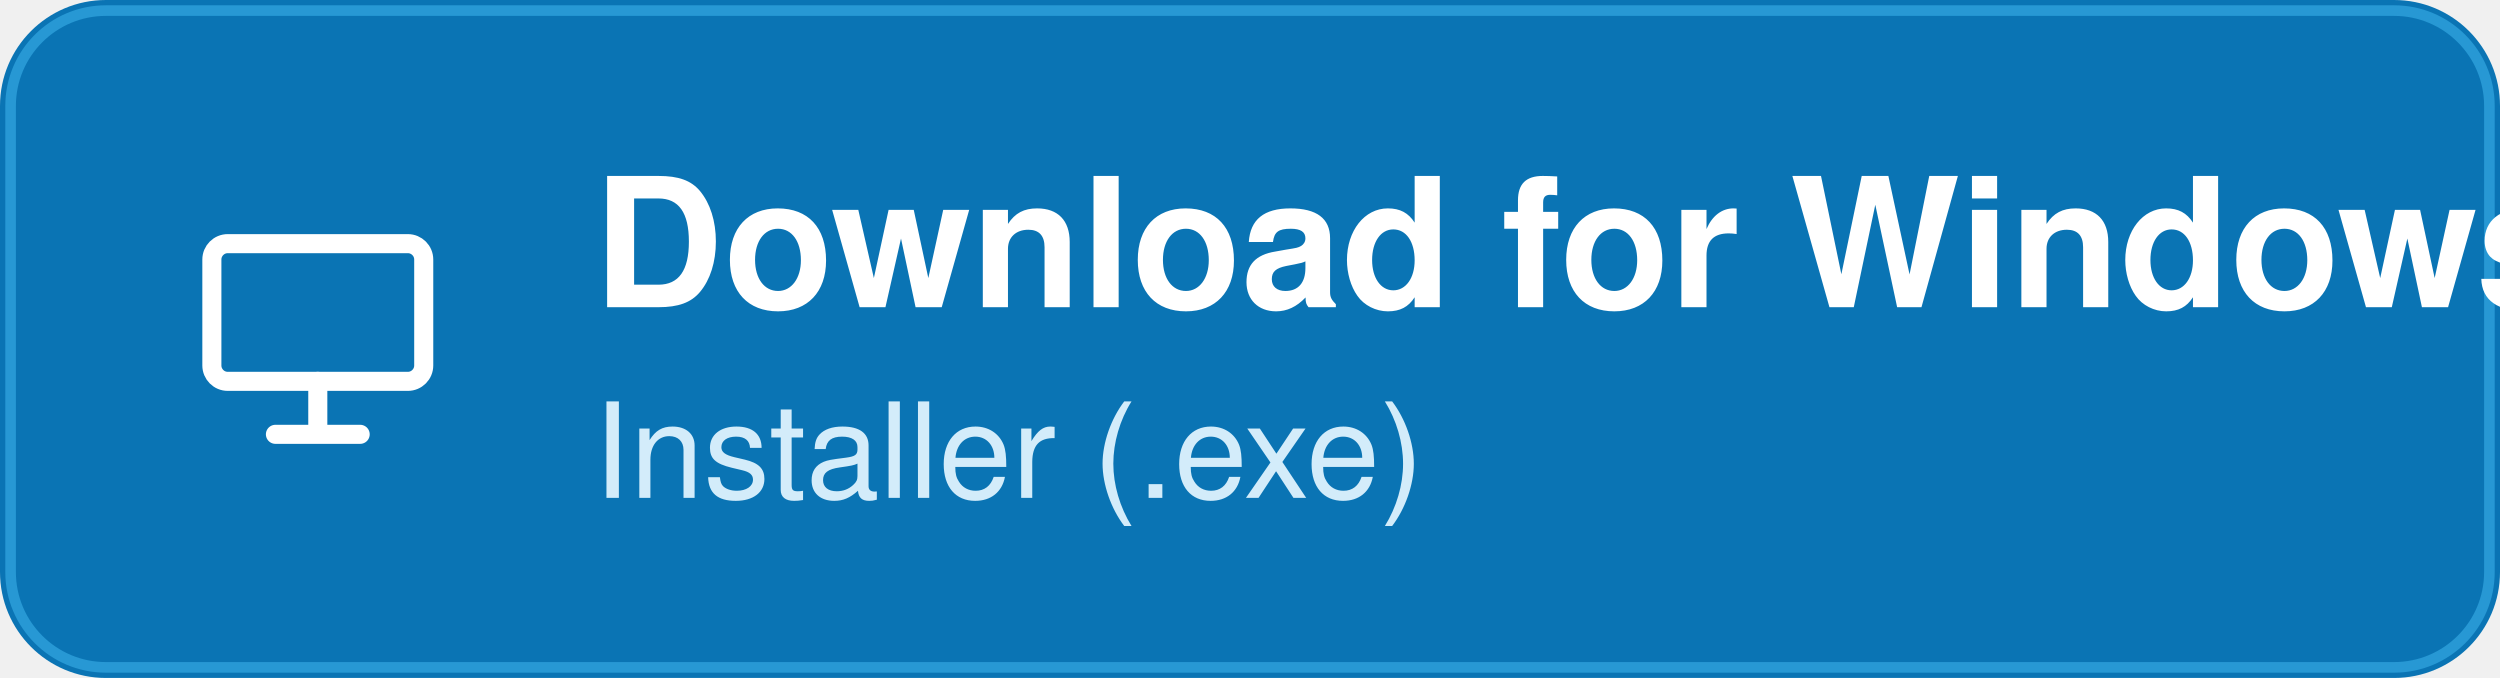
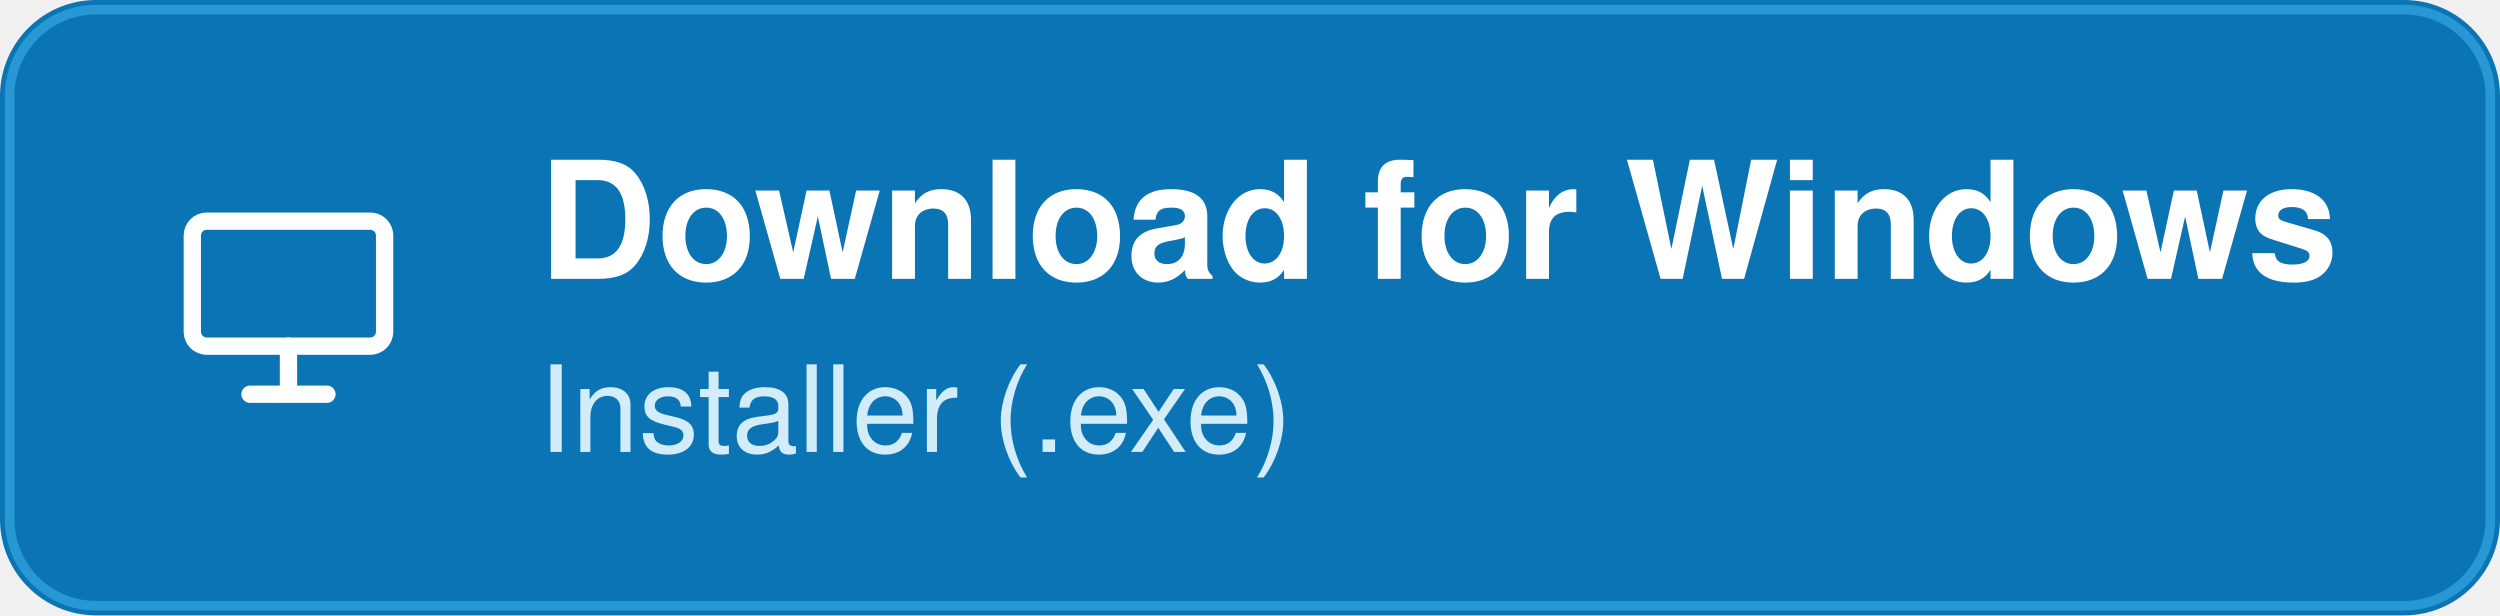
- <svg xmlns="http://www.w3.org/2000/svg" width="236" height="64" viewBox="0 0 236 64" role="img" aria-label="Download for Windows">
-   <rect width="236" height="64" rx="10" fill="#0a74b4" />
-   <rect x="1" y="1" width="234" height="62" rx="9" fill="none" stroke="#3fb6ef" stroke-opacity=".55" />
+ <svg xmlns="http://www.w3.org/2000/svg" width="260" height="64" viewBox="0 0 260 64" role="img" aria-label="Download for Windows">
+   <rect width="260" height="64" rx="10" fill="#0a74b4" />
+   <rect x="1" y="1" width="258" height="62" rx="9" fill="none" stroke="#3fb6ef" stroke-opacity=".55" />
  <g transform="translate(18 20)">
    <rect x="2" y="3" width="20" height="13" rx="1.5" fill="none" stroke="#fff" stroke-width="1.8" />
    <path d="M8 21h8M12 16v5" stroke="#fff" stroke-width="1.8" stroke-linecap="round" />
  </g>
  <text x="56" y="29" fill="#fff" font-family="Segoe UI, Helvetica, Arial, sans-serif" font-size="17" font-weight="600">Download for Windows</text>
  <text x="56" y="47" fill="#d3ecfa" font-family="Segoe UI, Helvetica, Arial, sans-serif" font-size="12.5">Installer (.exe)</text>
</svg>
